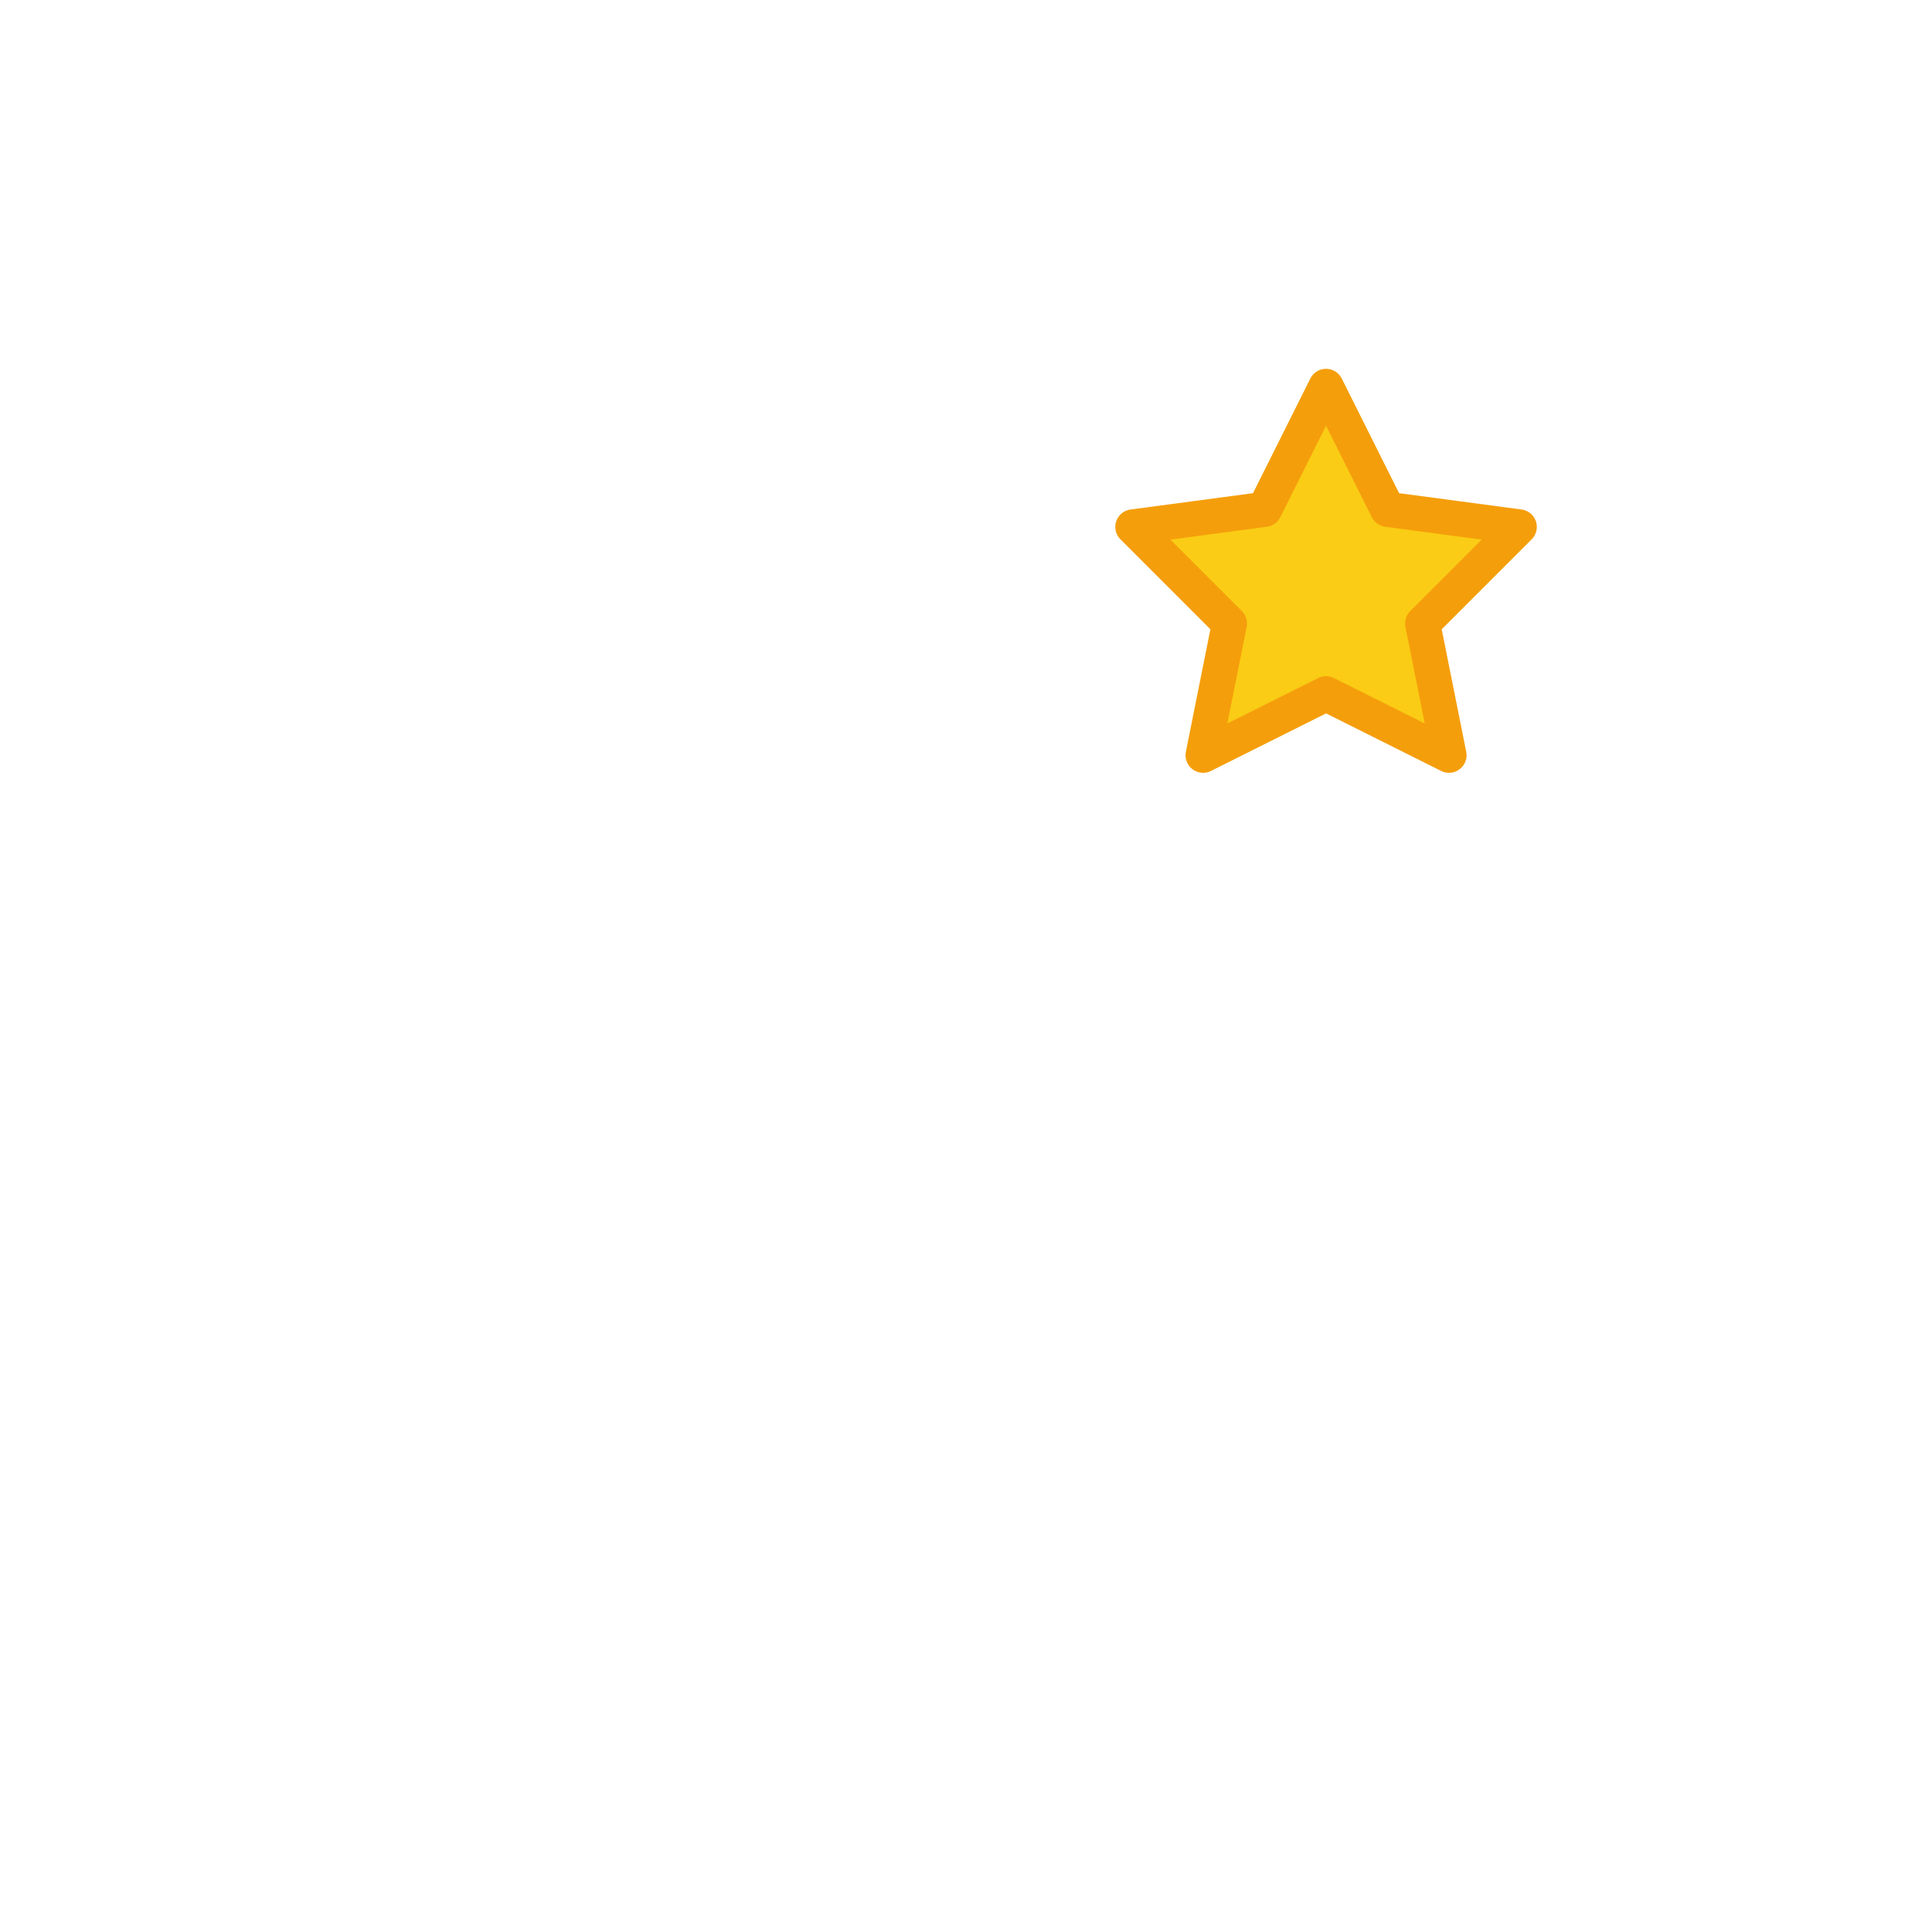
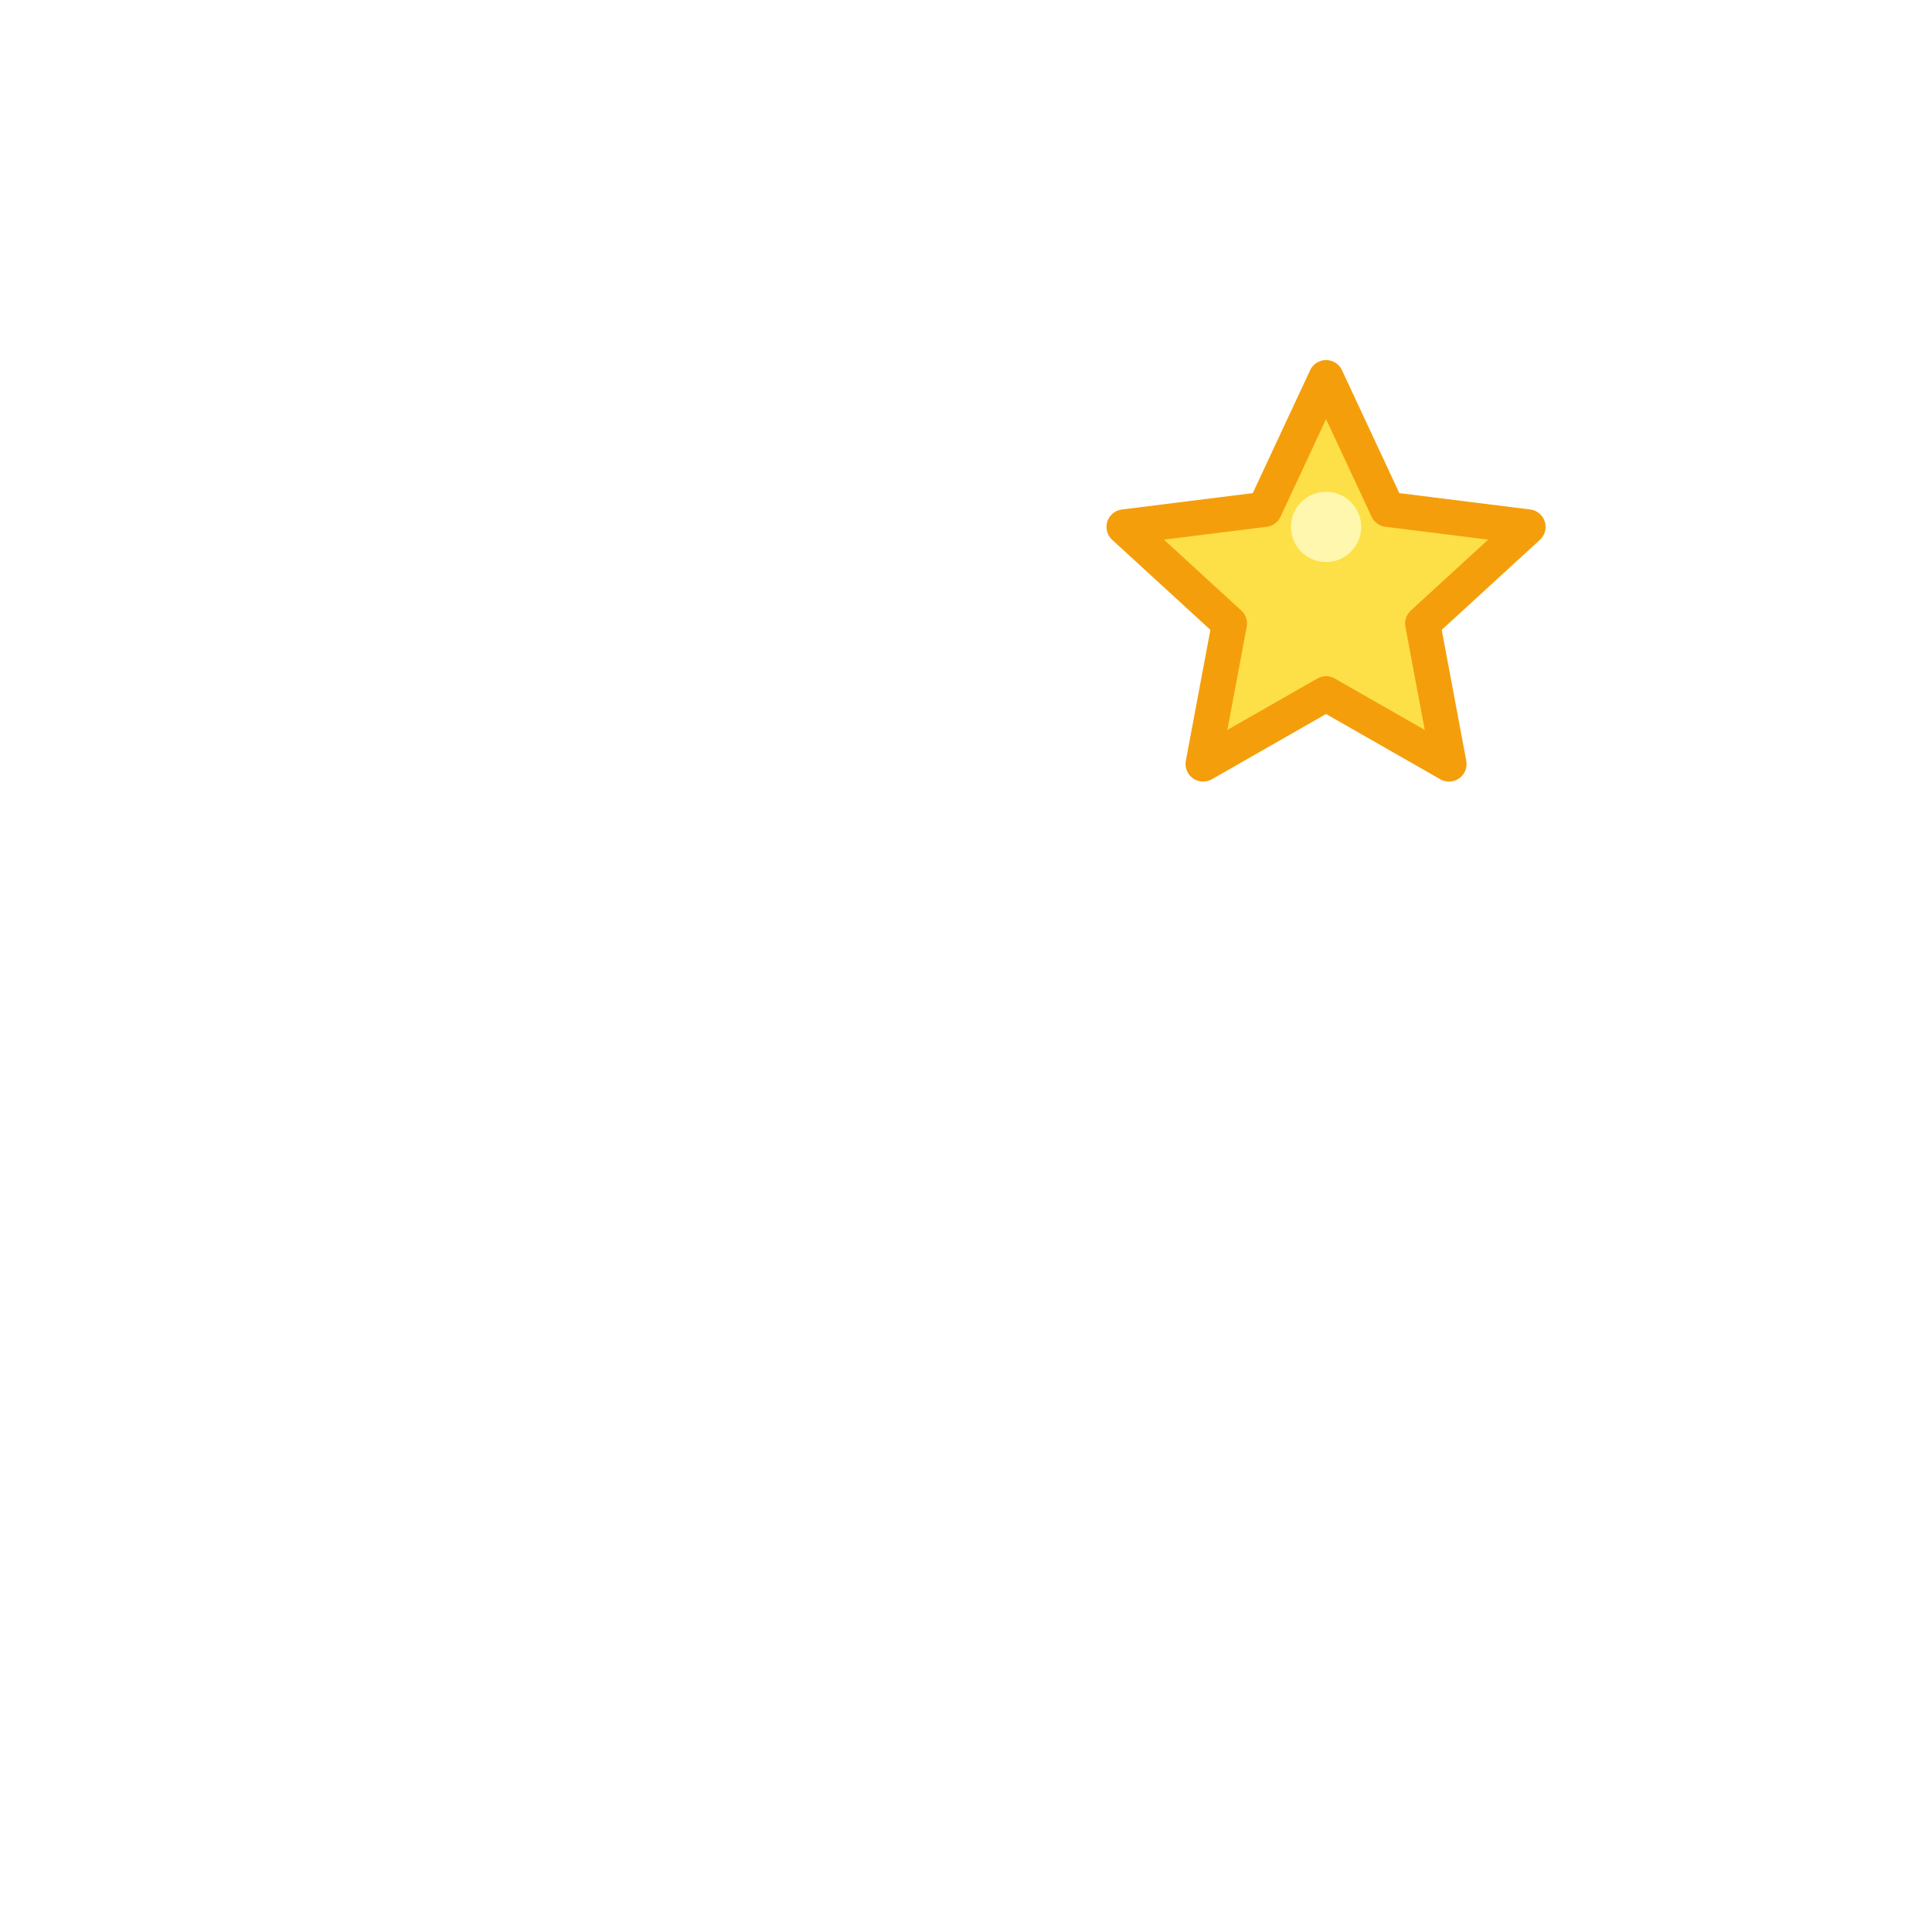
<svg xmlns="http://www.w3.org/2000/svg" viewBox="0 0 220 220">
-   <path d="M151 44l7 14 15 2-11 11 3 15-14-7-14 7 3-15-11-11 15-2z" fill="#facc15" stroke="#f59e0b" stroke-width="4" stroke-linejoin="round" />
+   <path d="M151 43l7 15 16 2-12 11 3 16-14-8-14 8 3-16-12-11 16-2z" fill="#fde047" stroke="#f59e0b" stroke-width="4" stroke-linejoin="round" />
+   <circle cx="151" cy="60" r="4" fill="#fff7ad" />
</svg>
